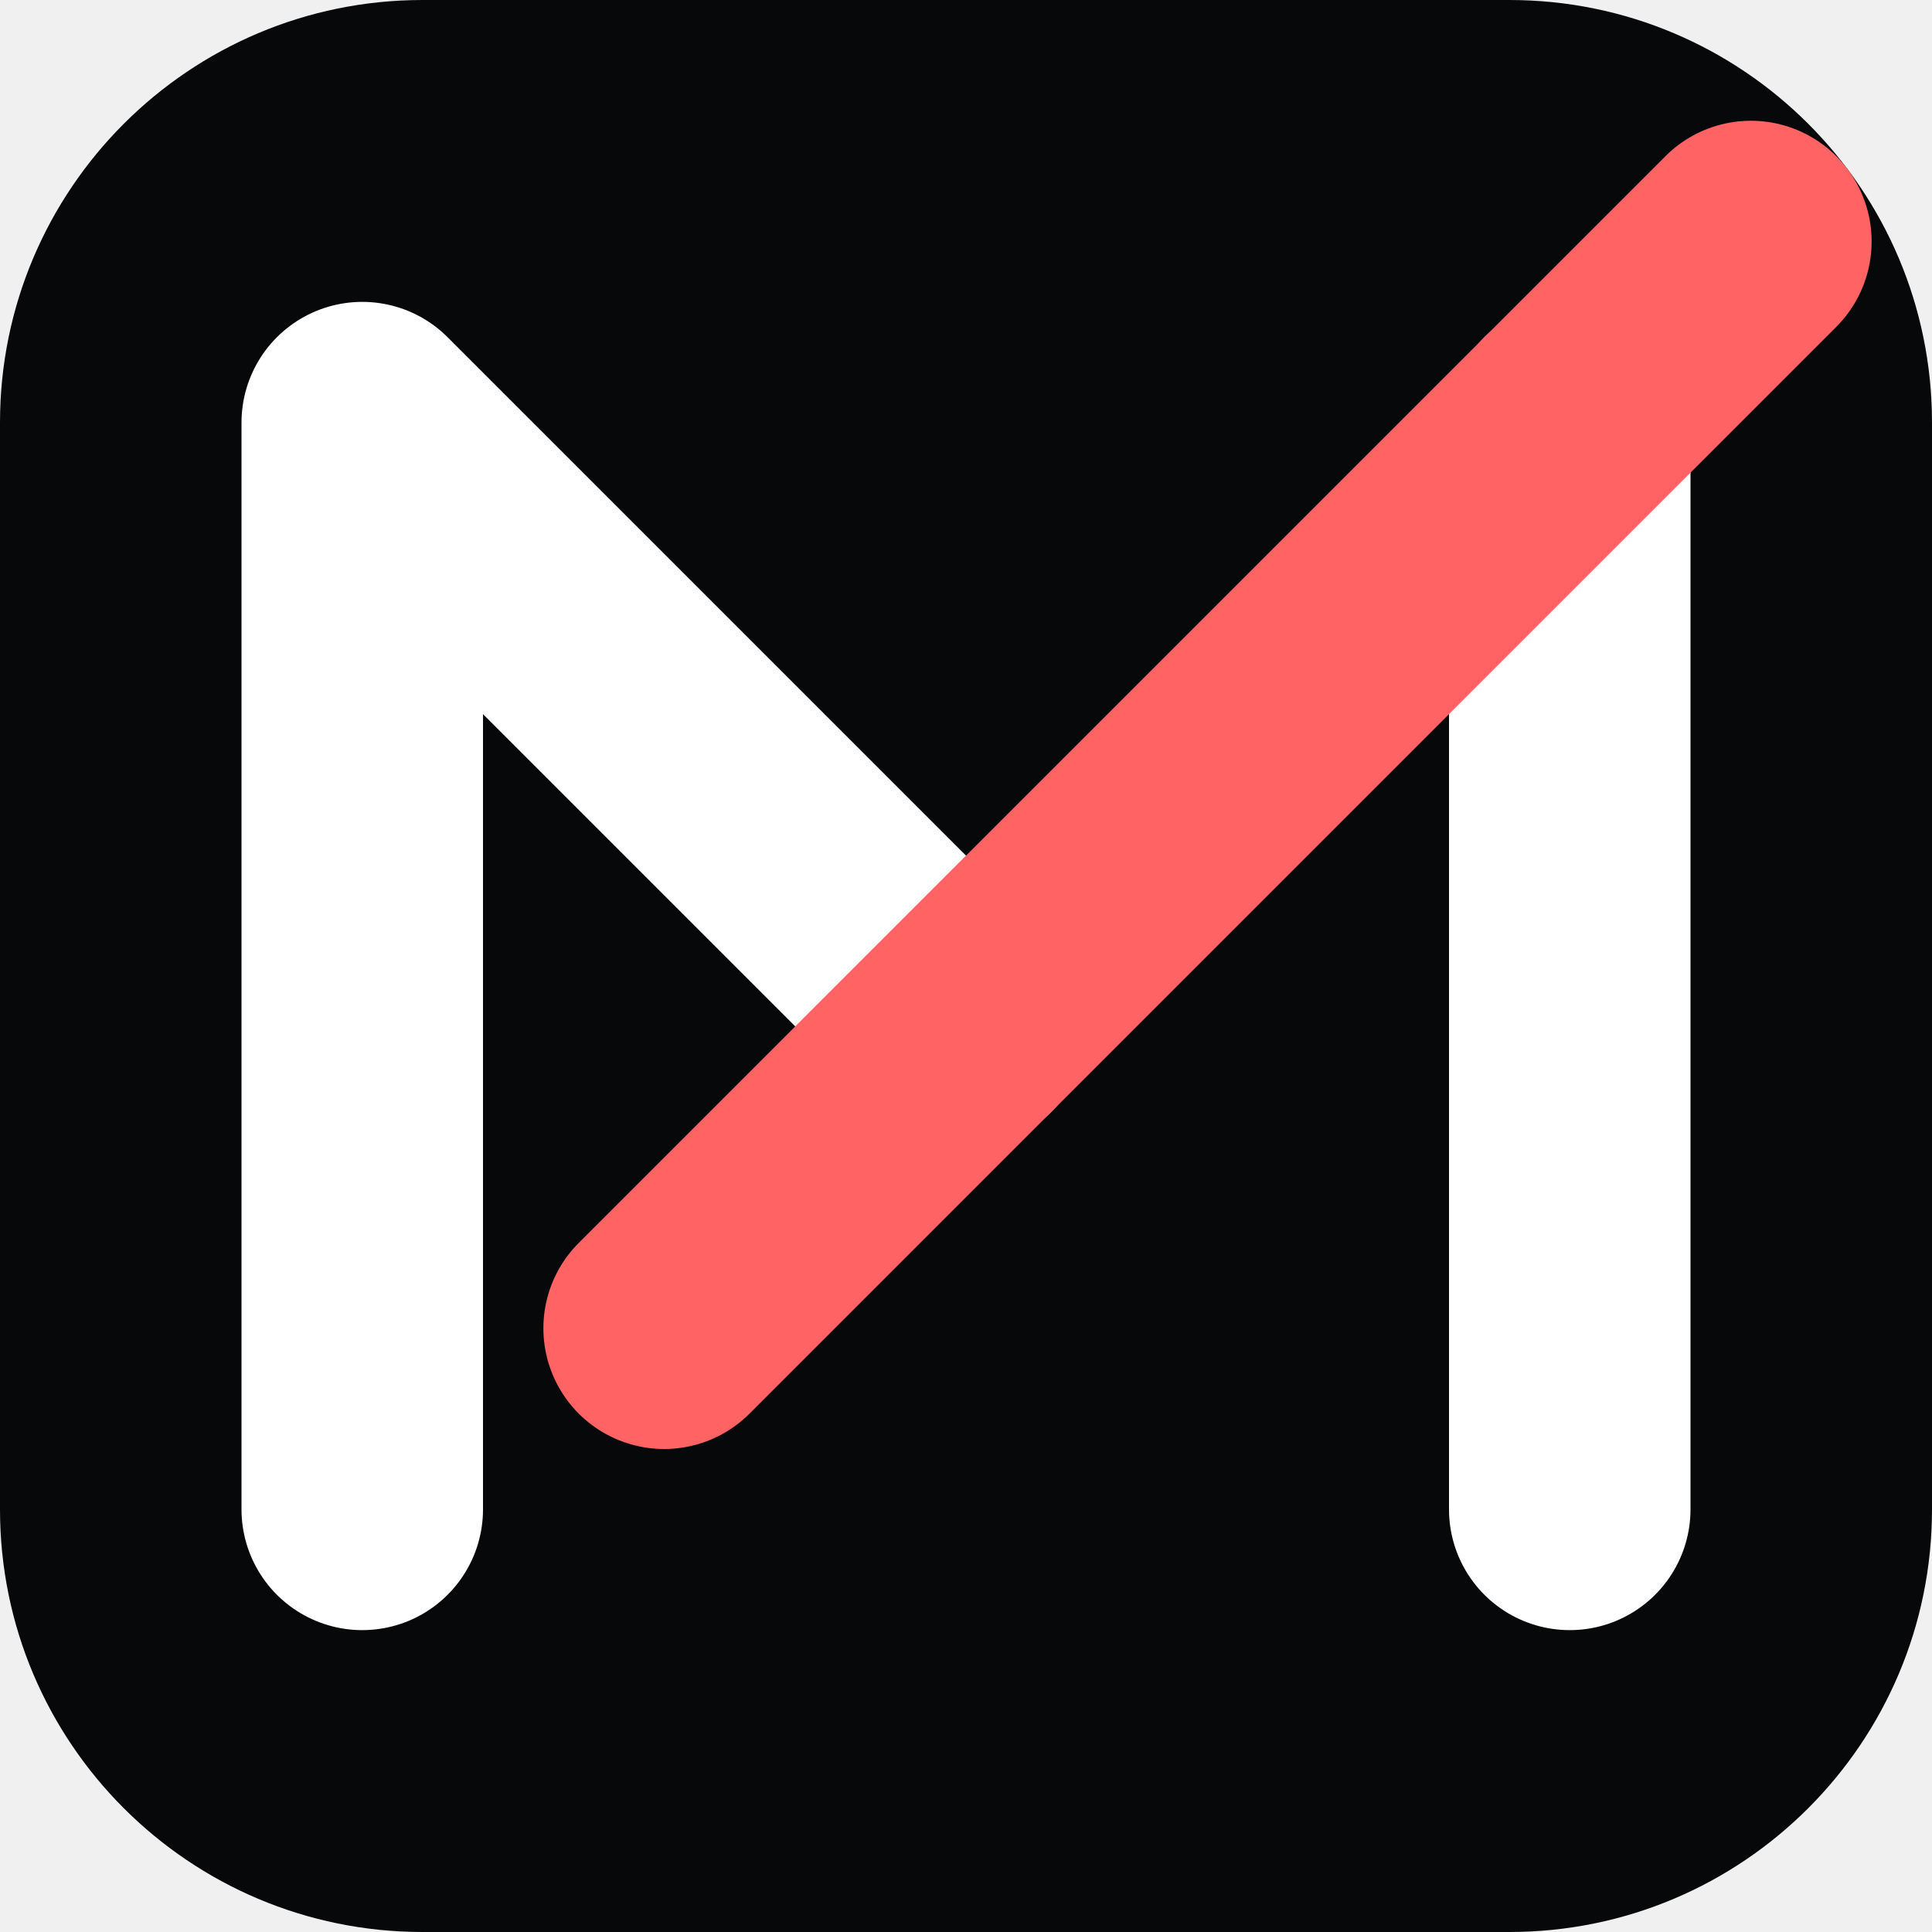
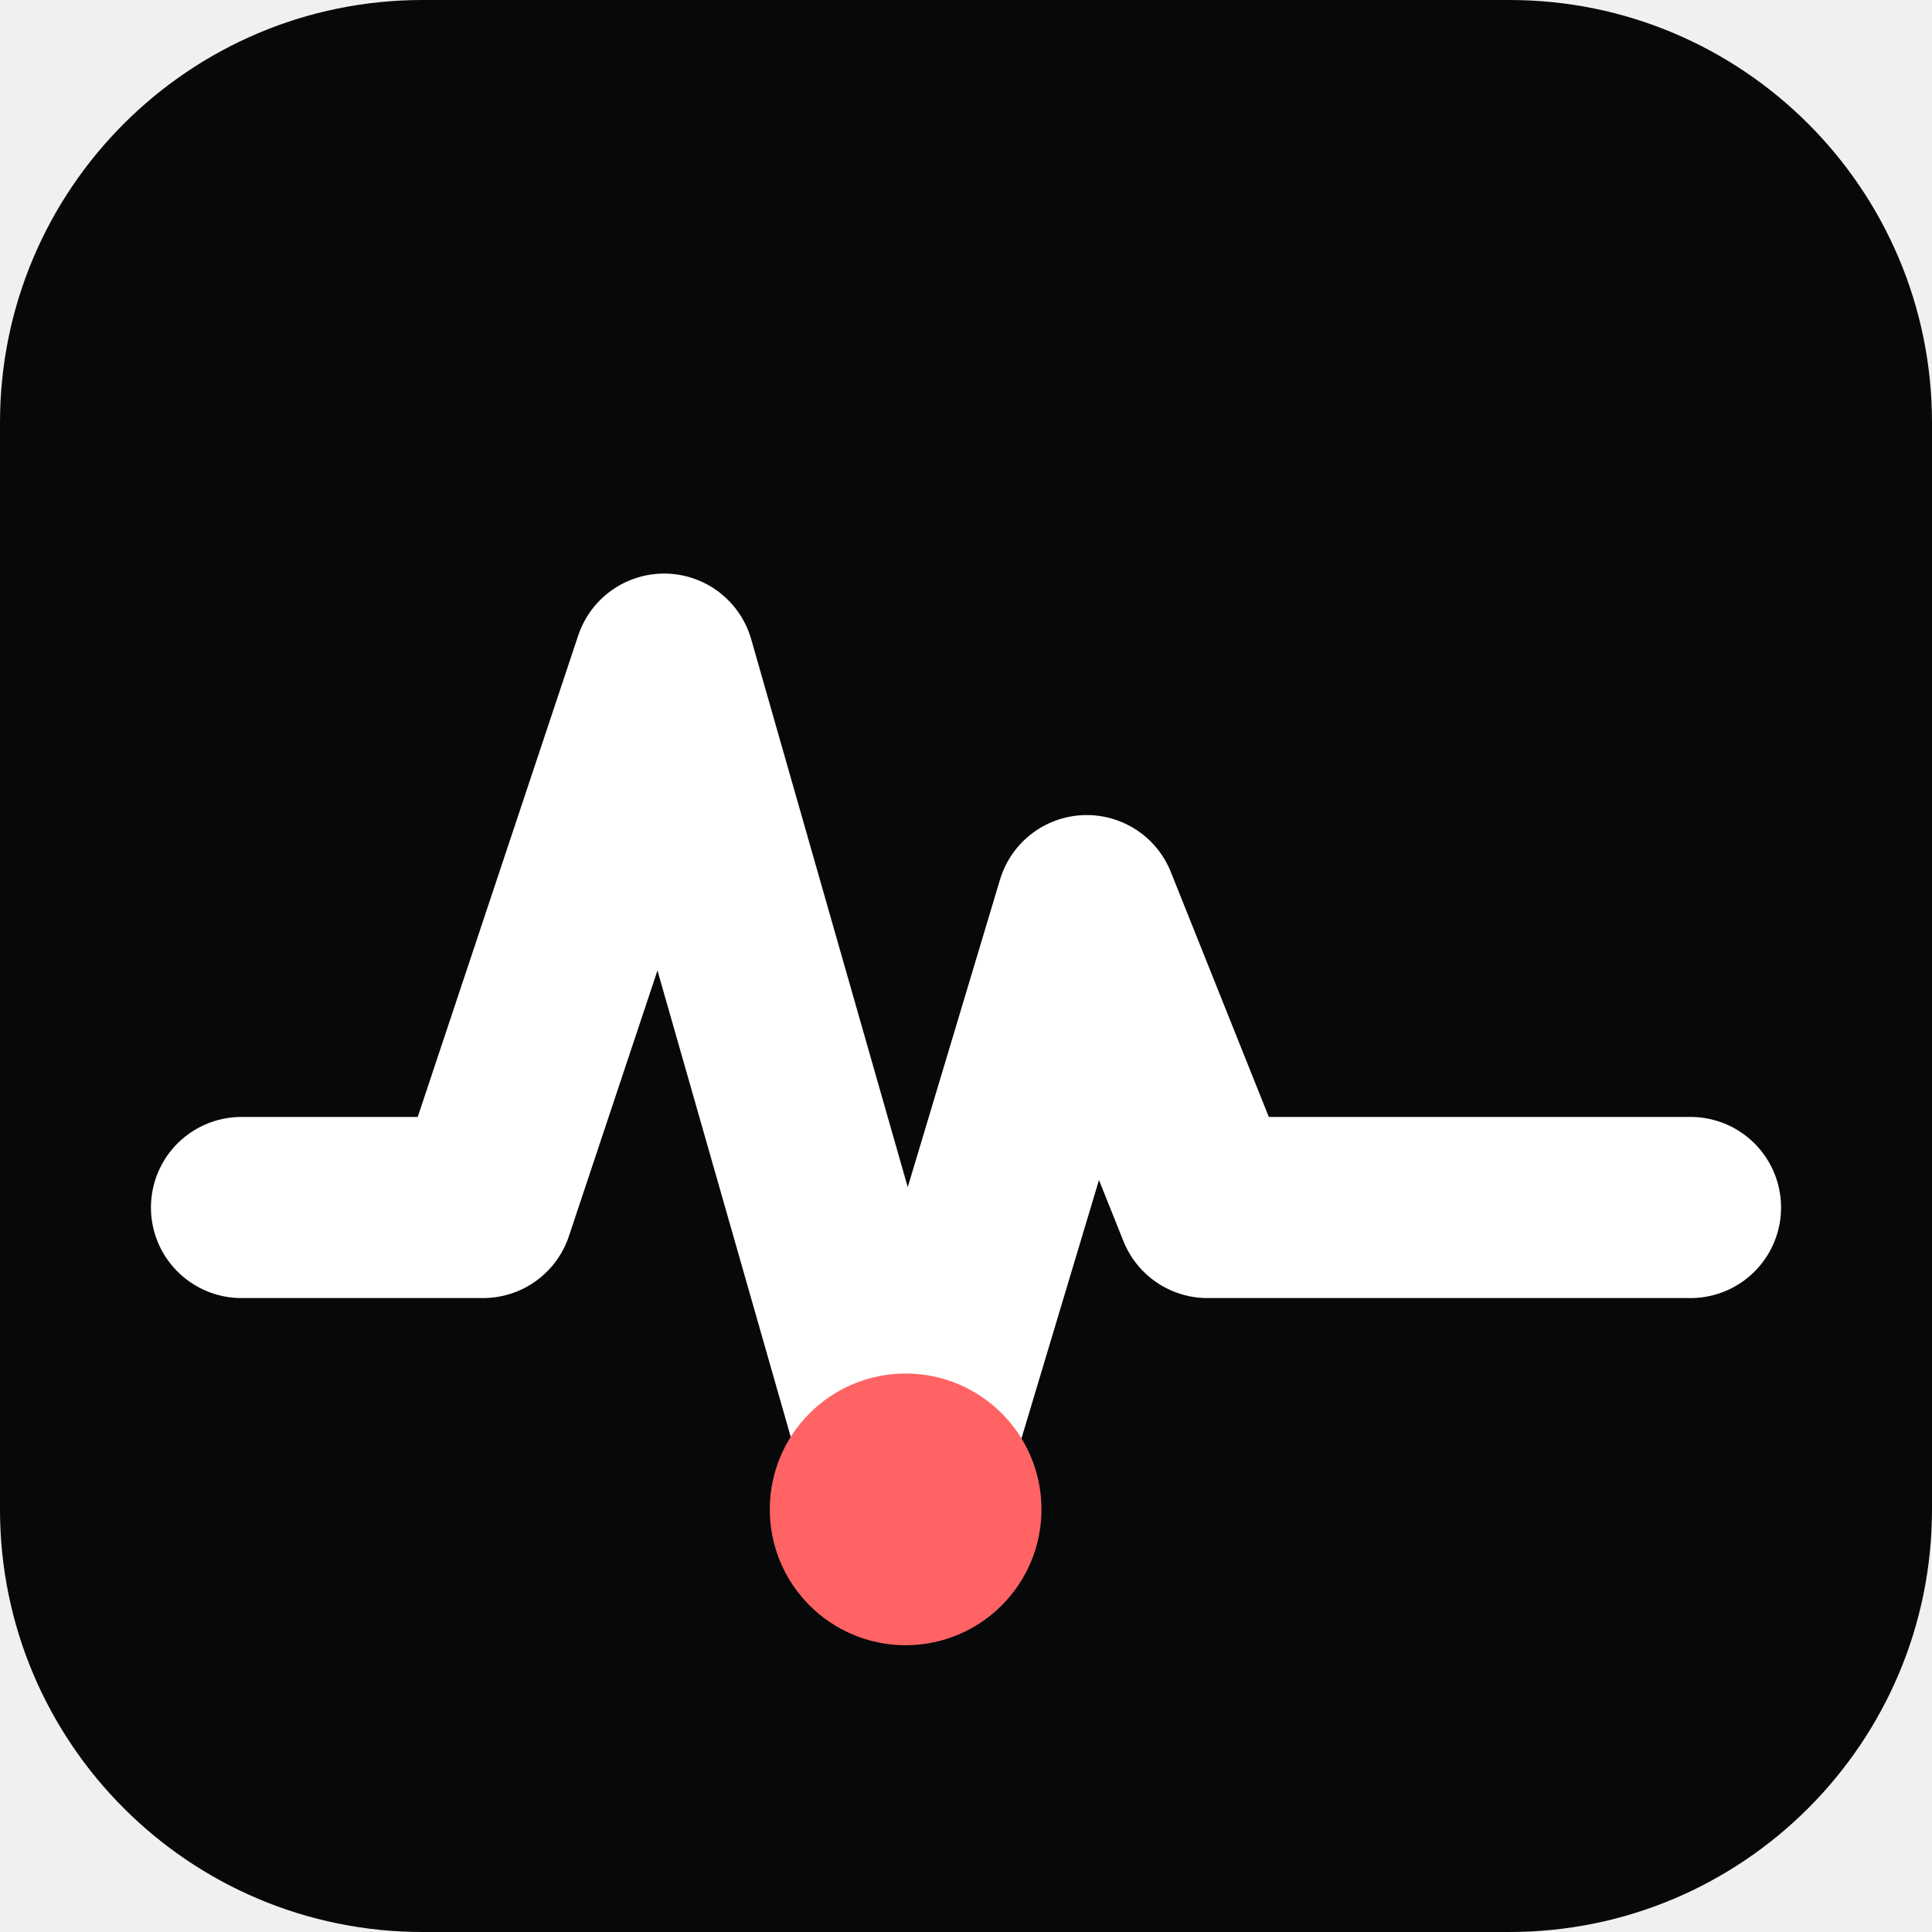
<svg xmlns="http://www.w3.org/2000/svg" viewBox="0 0 64 64" width="64" height="64" role="img" aria-label="M/ARC">
  <rect width="64" height="64" rx="14" fill="#07080a" />
  <g transform="translate(0 0) scale(1)">
-     <path d="M12 50 V14 L32 34 M52 14 V50" fill="none" stroke="#ffffff" stroke-width="8" stroke-linejoin="round" stroke-linecap="round" />
-     <path d="M22 44 L58 8" stroke="#ff6363" stroke-width="8" stroke-linecap="round" />
+     <path d="M8 40H16L22 22L30 50L36 30L40 40H56" fill="none" stroke="#ffffff" stroke-width="6" stroke-linecap="round" stroke-linejoin="round" />
+     <circle cx="30" cy="50" r="4.5" fill="#ff6363" />
  </g>
</svg>
